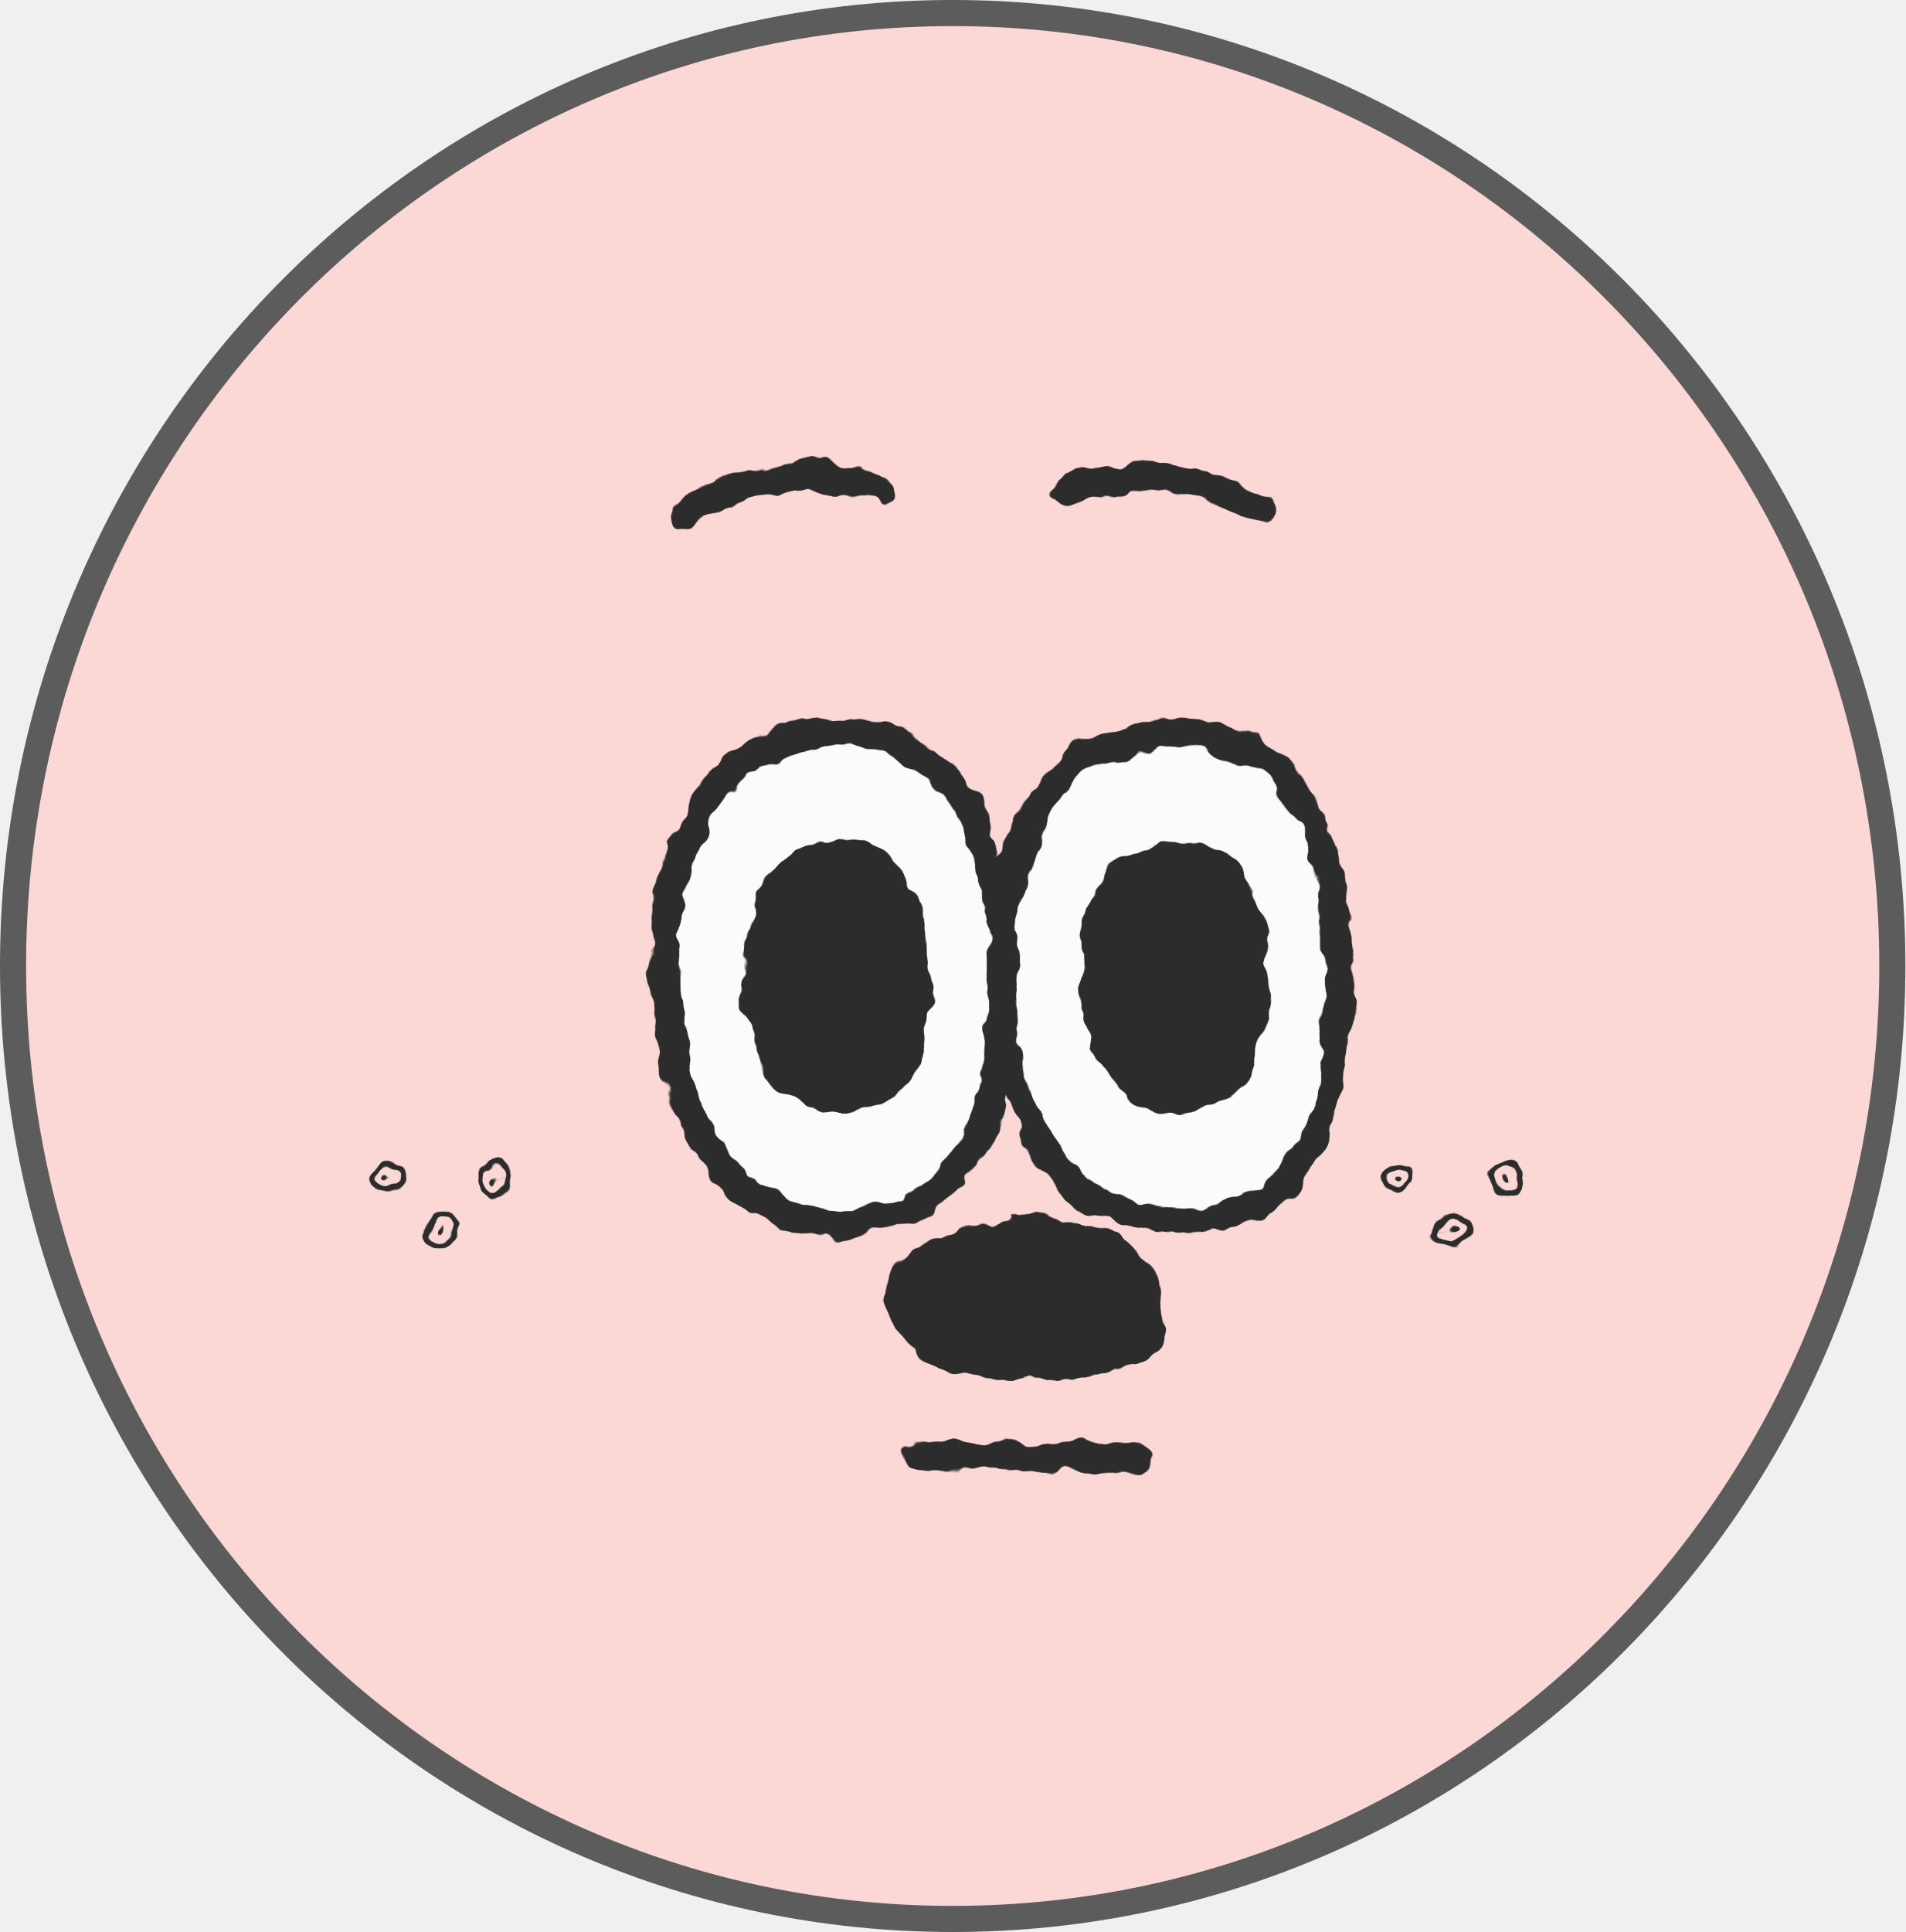
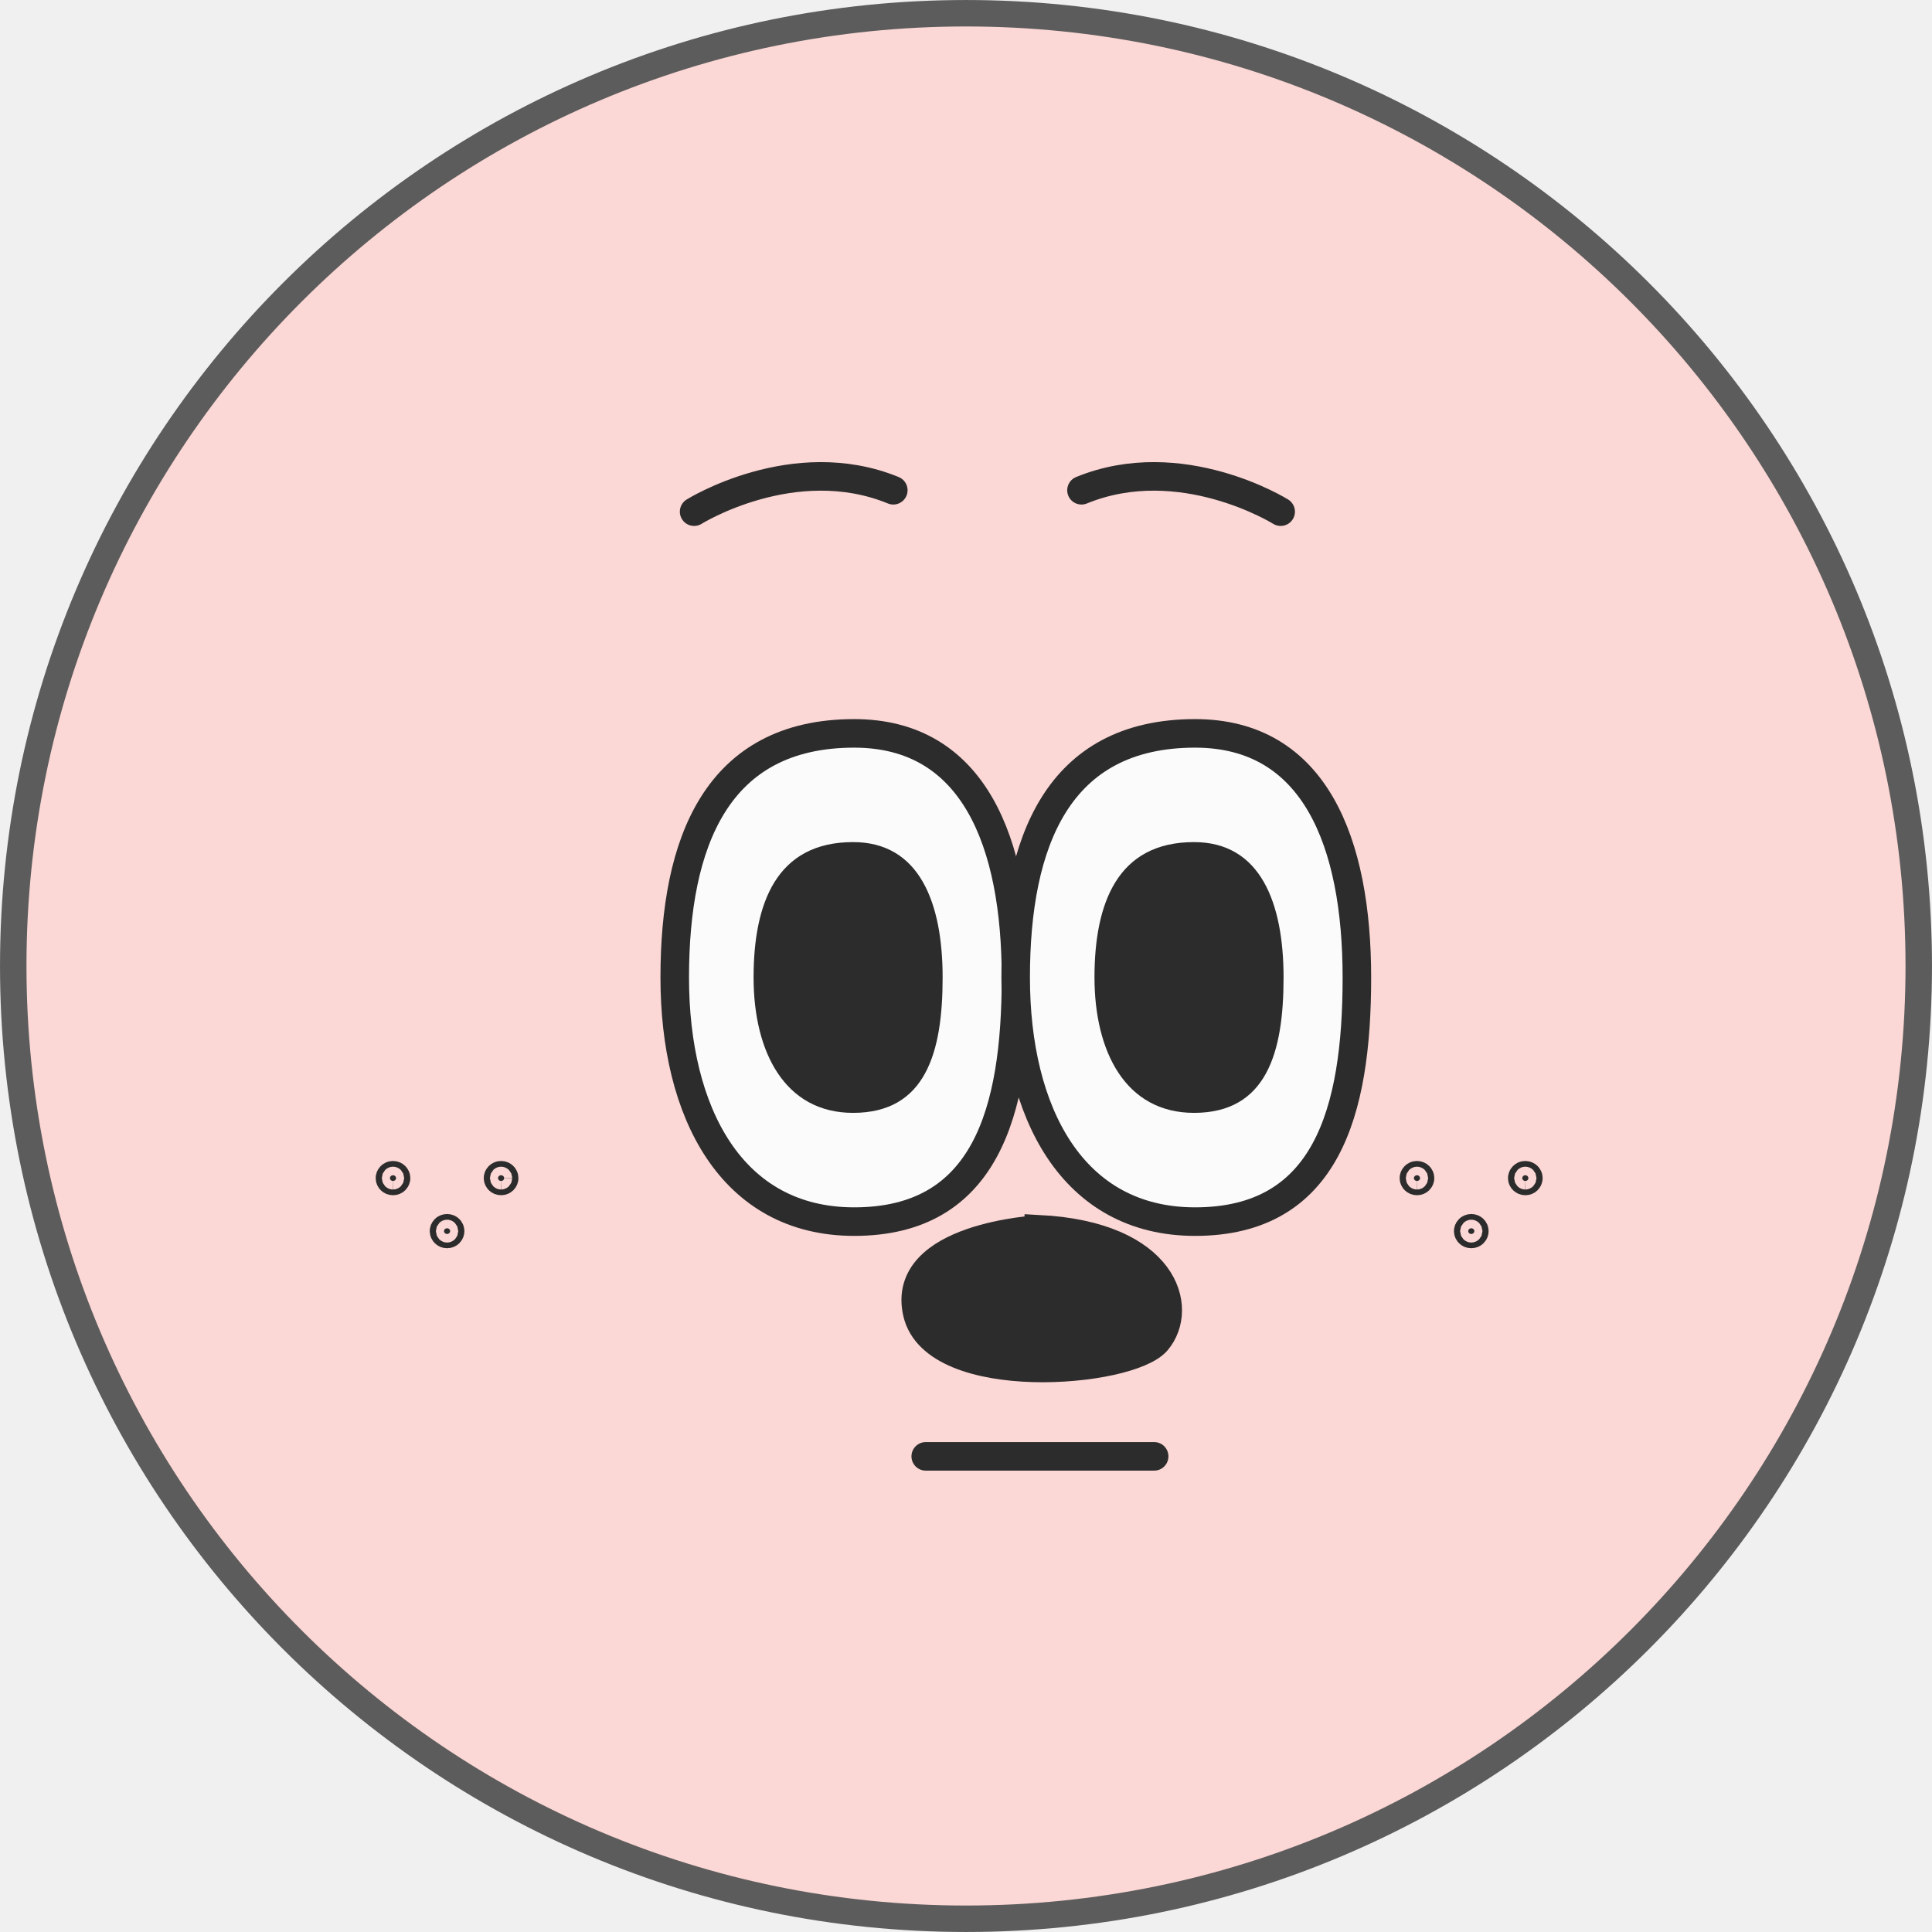
- <svg xmlns="http://www.w3.org/2000/svg" width="73" height="74" viewBox="0 0 73 74" fill="none">
-   <g clip-path="url(#clip0_40000282_8208)">
-     <path d="M36.5 0.5C56.376 0.5 72.5 16.835 72.5 37C72.5 57.165 56.376 73.5 36.5 73.5C16.624 73.5 0.5 57.165 0.5 37C0.5 16.835 16.624 0.5 36.5 0.5Z" fill="#FBD7D5" stroke="#5C5C5C" />
-     <g filter="url(#filter0_g_40000282_8208)">
-       <path d="M38.388 37.44C38.388 42.605 37.232 46.791 32.274 46.791C27.63 46.791 25.495 42.605 25.495 37.44C25.495 32.276 27.067 28.09 32.274 28.09C36.805 28.09 38.388 32.276 38.388 37.44Z" fill="#FBFBFB" stroke="#2C2C2C" stroke-width="1.079" stroke-miterlimit="10" />
-       <path d="M32.233 32.794C33.281 32.794 33.954 33.259 34.397 34.04C34.862 34.86 35.078 36.047 35.078 37.44C35.078 38.854 34.917 40.037 34.481 40.852C34.269 41.249 33.995 41.548 33.648 41.753C33.3 41.958 32.843 42.086 32.233 42.086C31.138 42.086 30.363 41.605 29.838 40.809C29.298 39.989 29.012 38.808 29.012 37.44C29.012 36.046 29.229 34.87 29.73 34.057C30.204 33.289 30.965 32.794 32.233 32.794Z" fill="#2C2C2C" stroke="#2C2C2C" stroke-width="1.079" />
-       <path d="M51.27 37.44C51.27 42.605 50.114 46.791 45.157 46.791C40.512 46.791 38.377 42.605 38.377 37.44C38.377 32.276 39.95 28.09 45.157 28.09C49.687 28.09 51.27 32.276 51.27 37.44Z" fill="#FBFBFB" stroke="#2C2C2C" stroke-width="1.079" stroke-miterlimit="10" />
-       <path d="M39.252 47.092C39.252 47.092 33.992 47.363 34.659 50.289C35.325 53.215 42.668 52.611 43.709 51.361C44.751 50.112 44.022 47.332 39.252 47.082V47.092Z" fill="#2C2C2C" stroke="#2C2C2C" stroke-width="1.079" stroke-miterlimit="10" />
-       <path d="M34.978 55.782H43.609" stroke="#2C2C2C" stroke-width="1.079" stroke-miterlimit="10" stroke-linecap="round" />
-       <path d="M45.115 32.794C46.163 32.794 46.836 33.259 47.279 34.04C47.745 34.86 47.96 36.047 47.96 37.44C47.96 38.854 47.8 40.037 47.363 40.852C47.151 41.249 46.878 41.548 46.53 41.753C46.182 41.958 45.725 42.086 45.115 42.086C44.02 42.086 43.245 41.605 42.721 40.809C42.18 39.989 41.895 38.808 41.895 37.44C41.895 36.046 42.111 34.87 42.612 34.057C43.087 33.289 43.847 32.794 45.115 32.794Z" fill="#2C2C2C" stroke="#2C2C2C" stroke-width="1.079" />
-       <path d="M14.851 45.008C14.915 45.008 14.967 45.06 14.967 45.125C14.967 45.189 14.915 45.241 14.851 45.241C14.786 45.241 14.733 45.189 14.733 45.125C14.733 45.06 14.786 45.008 14.851 45.008Z" fill="#2C2C2C" stroke="#2C2C2C" stroke-width="1.079" />
-       <path d="M18.934 45.008C18.998 45.008 19.05 45.06 19.05 45.125C19.05 45.189 18.998 45.241 18.934 45.241C18.869 45.241 18.817 45.189 18.816 45.125C18.816 45.06 18.869 45.008 18.934 45.008Z" fill="#2C2C2C" stroke="#2C2C2C" stroke-width="1.079" />
-       <path d="M16.892 47.038C16.956 47.038 17.008 47.091 17.008 47.155C17.008 47.219 16.956 47.271 16.892 47.271C16.828 47.271 16.775 47.219 16.775 47.155C16.775 47.091 16.828 47.038 16.892 47.038Z" fill="#2C2C2C" stroke="#2C2C2C" stroke-width="1.079" />
-       <path d="M53.541 45.008C53.605 45.008 53.657 45.06 53.657 45.125C53.657 45.189 53.605 45.241 53.541 45.241C53.476 45.241 53.423 45.189 53.423 45.125C53.423 45.06 53.476 45.008 53.541 45.008Z" fill="#2C2C2C" stroke="#2C2C2C" stroke-width="1.079" />
-       <path d="M57.633 45.008C57.698 45.008 57.749 45.06 57.749 45.125C57.749 45.189 57.698 45.241 57.633 45.241C57.569 45.241 57.516 45.189 57.516 45.125C57.516 45.06 57.569 45.008 57.633 45.008Z" fill="#2C2C2C" stroke="#2C2C2C" stroke-width="1.079" />
-       <path d="M55.592 47.038C55.657 47.038 55.709 47.091 55.709 47.155C55.708 47.219 55.657 47.271 55.592 47.271C55.528 47.271 55.475 47.219 55.475 47.155C55.475 47.091 55.528 47.038 55.592 47.038Z" fill="#2C2C2C" stroke="#2C2C2C" stroke-width="1.079" />
-       <path d="M26.227 19.599C26.227 19.599 29.991 17.214 33.754 18.778" stroke="#2C2C2C" stroke-width="1.079" stroke-miterlimit="10" stroke-linecap="round" />
-       <path d="M48.39 19.599C48.39 19.599 44.627 17.214 40.864 18.778" stroke="#2C2C2C" stroke-width="1.079" stroke-miterlimit="10" stroke-linecap="round" />
-     </g>
-   </g>
-   <defs>
-     <filter id="filter0_g_40000282_8208" x="13.794" y="17.307" width="44.895" height="39.414" filterUnits="userSpaceOnUse" color-interpolation-filters="sRGB">
-       <feFlood flood-opacity="0" result="BackgroundImageFix" />
-       <feBlend mode="normal" in="SourceGraphic" in2="BackgroundImageFix" result="shape" />
-       <feTurbulence type="fractalNoise" baseFrequency="0.667 0.667" numOctaves="3" seed="7043" />
-       <feDisplacementMap in="shape" scale="0.8" xChannelSelector="R" yChannelSelector="G" result="displacedImage" width="100%" height="100%" />
-       <feMerge result="effect1_texture_40000282_8208">
-         <feMergeNode in="displacedImage" />
-       </feMerge>
-     </filter>
-     <clipPath id="clip0_40000282_8208">
-       <rect width="73" height="74" fill="white" />
-     </clipPath>
-   </defs>
+ <svg xmlns="http://www.w3.org/2000/svg" width="62" height="62" viewBox="0 0 62 62" fill="none">
+   <circle cx="31" cy="31" r="30.575" fill="#FBD7D5" stroke="#5C5C5C" stroke-width="0.849" />
+   <path d="M32.604 31.369C32.604 35.696 31.622 39.203 27.412 39.203C23.467 39.203 21.653 35.696 21.653 31.369C21.653 27.042 22.989 23.535 27.412 23.535C31.259 23.535 32.604 27.042 32.604 31.369Z" fill="#FBFBFB" stroke="#2C2C2C" stroke-width="0.916" stroke-miterlimit="10" />
+   <path d="M27.376 27.482C28.269 27.482 28.84 27.873 29.215 28.525C29.609 29.21 29.792 30.203 29.792 31.369C29.792 32.553 29.656 33.542 29.286 34.222C29.107 34.553 28.875 34.804 28.58 34.975C28.284 35.147 27.895 35.255 27.376 35.255C26.443 35.255 25.785 34.851 25.341 34.186C24.883 33.501 24.641 32.514 24.641 31.369C24.641 30.202 24.825 29.218 25.249 28.54C25.651 27.898 26.296 27.482 27.376 27.482Z" fill="#2C2C2C" stroke="#2C2C2C" stroke-width="0.916" />
+   <path d="M43.544 31.369C43.544 35.696 42.562 39.203 38.352 39.203C34.407 39.203 32.594 35.696 32.594 31.369C32.594 27.042 33.929 23.535 38.352 23.535C42.2 23.535 43.544 27.042 43.544 31.369Z" fill="#FBFBFB" stroke="#2C2C2C" stroke-width="0.916" stroke-miterlimit="10" />
+   <path d="M33.337 39.456C33.337 39.456 28.87 39.683 29.436 42.134C30.002 44.586 36.238 44.08 37.123 43.033C38.007 41.986 37.388 39.657 33.337 39.447V39.456Z" fill="#2C2C2C" stroke="#2C2C2C" stroke-width="0.916" stroke-miterlimit="10" />
+   <path d="M29.708 46.736H37.038" stroke="#2C2C2C" stroke-width="0.916" stroke-miterlimit="10" stroke-linecap="round" />
+   <path d="M38.317 27.482C39.21 27.482 39.781 27.873 40.156 28.525C40.55 29.21 40.733 30.203 40.733 31.369C40.733 32.553 40.597 33.542 40.227 34.222C40.047 34.553 39.816 34.804 39.521 34.975C39.225 35.147 38.836 35.255 38.317 35.255C37.384 35.255 36.726 34.851 36.282 34.186C35.824 33.501 35.582 32.514 35.581 31.369C35.581 30.202 35.765 29.218 36.19 28.54C36.592 27.898 37.237 27.482 38.317 27.482Z" fill="#2C2C2C" stroke="#2C2C2C" stroke-width="0.916" />
+   <path d="M12.613 37.715C12.673 37.716 12.711 37.763 12.711 37.807C12.711 37.852 12.673 37.898 12.613 37.898C12.552 37.898 12.513 37.852 12.513 37.807C12.513 37.763 12.552 37.715 12.613 37.715Z" fill="#2C2C2C" stroke="#2C2C2C" stroke-width="0.916" />
+   <path d="M16.081 37.715C16.142 37.716 16.18 37.763 16.18 37.807C16.18 37.852 16.141 37.898 16.081 37.898C16.02 37.898 15.982 37.852 15.981 37.807C15.981 37.763 16.02 37.715 16.081 37.715Z" fill="#2C2C2C" stroke="#2C2C2C" stroke-width="0.916" />
+   <path d="M14.347 39.417C14.408 39.417 14.446 39.464 14.446 39.508C14.446 39.553 14.408 39.599 14.347 39.599C14.287 39.599 14.248 39.553 14.248 39.508C14.248 39.464 14.287 39.417 14.347 39.417Z" fill="#2C2C2C" stroke="#2C2C2C" stroke-width="0.916" />
+   <path d="M45.473 37.715C45.533 37.716 45.571 37.763 45.571 37.807C45.571 37.852 45.533 37.898 45.473 37.898C45.412 37.898 45.373 37.852 45.373 37.807C45.373 37.763 45.412 37.715 45.473 37.715Z" fill="#2C2C2C" stroke="#2C2C2C" stroke-width="0.916" />
+   <path d="M48.949 37.715C49.01 37.716 49.048 37.763 49.048 37.807C49.048 37.852 49.01 37.898 48.949 37.898C48.889 37.898 48.85 37.852 48.85 37.807C48.85 37.763 48.889 37.715 48.949 37.715Z" fill="#2C2C2C" stroke="#2C2C2C" stroke-width="0.916" />
+   <path d="M47.215 39.417C47.276 39.417 47.314 39.464 47.314 39.508C47.314 39.553 47.276 39.599 47.215 39.599C47.155 39.599 47.116 39.553 47.116 39.508C47.116 39.464 47.155 39.417 47.215 39.417Z" fill="#2C2C2C" stroke="#2C2C2C" stroke-width="0.916" />
+   <path d="M22.275 16.42C22.275 16.42 25.471 14.423 28.667 15.733" stroke="#2C2C2C" stroke-width="0.916" stroke-miterlimit="10" stroke-linecap="round" />
+   <path d="M41.098 16.42C41.098 16.42 37.902 14.423 34.706 15.733" stroke="#2C2C2C" stroke-width="0.916" stroke-miterlimit="10" stroke-linecap="round" />
</svg>
